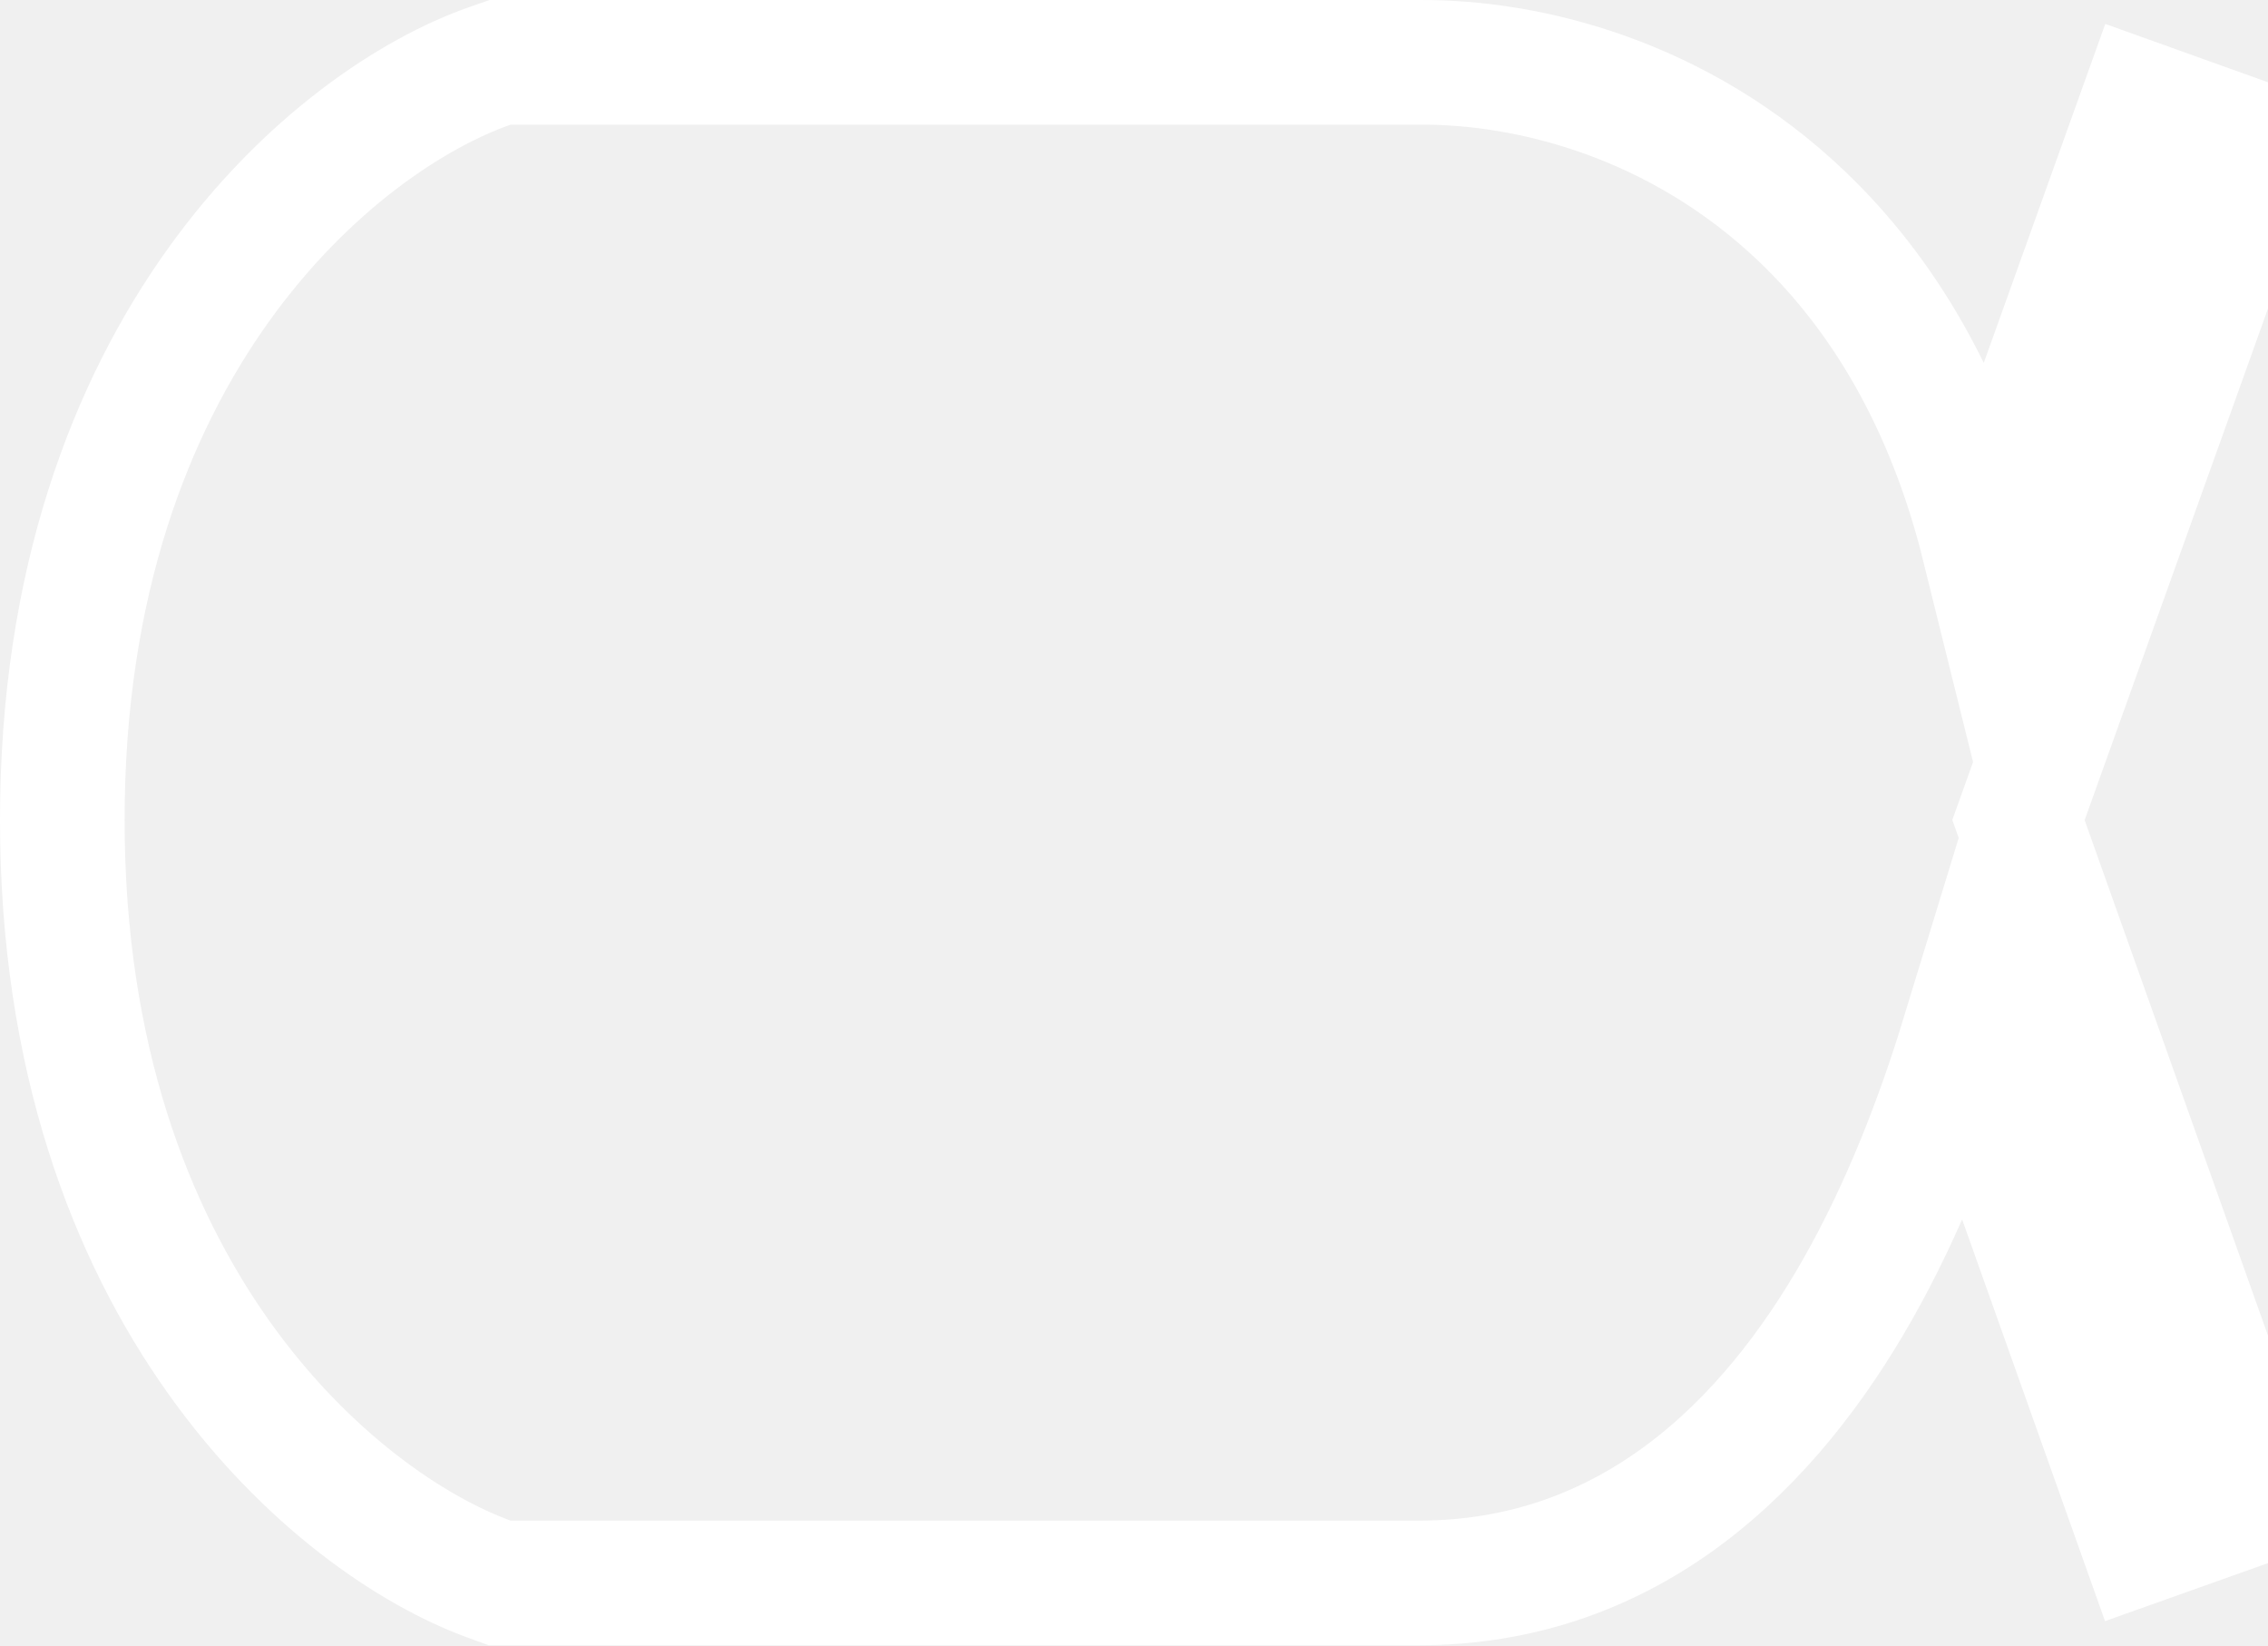
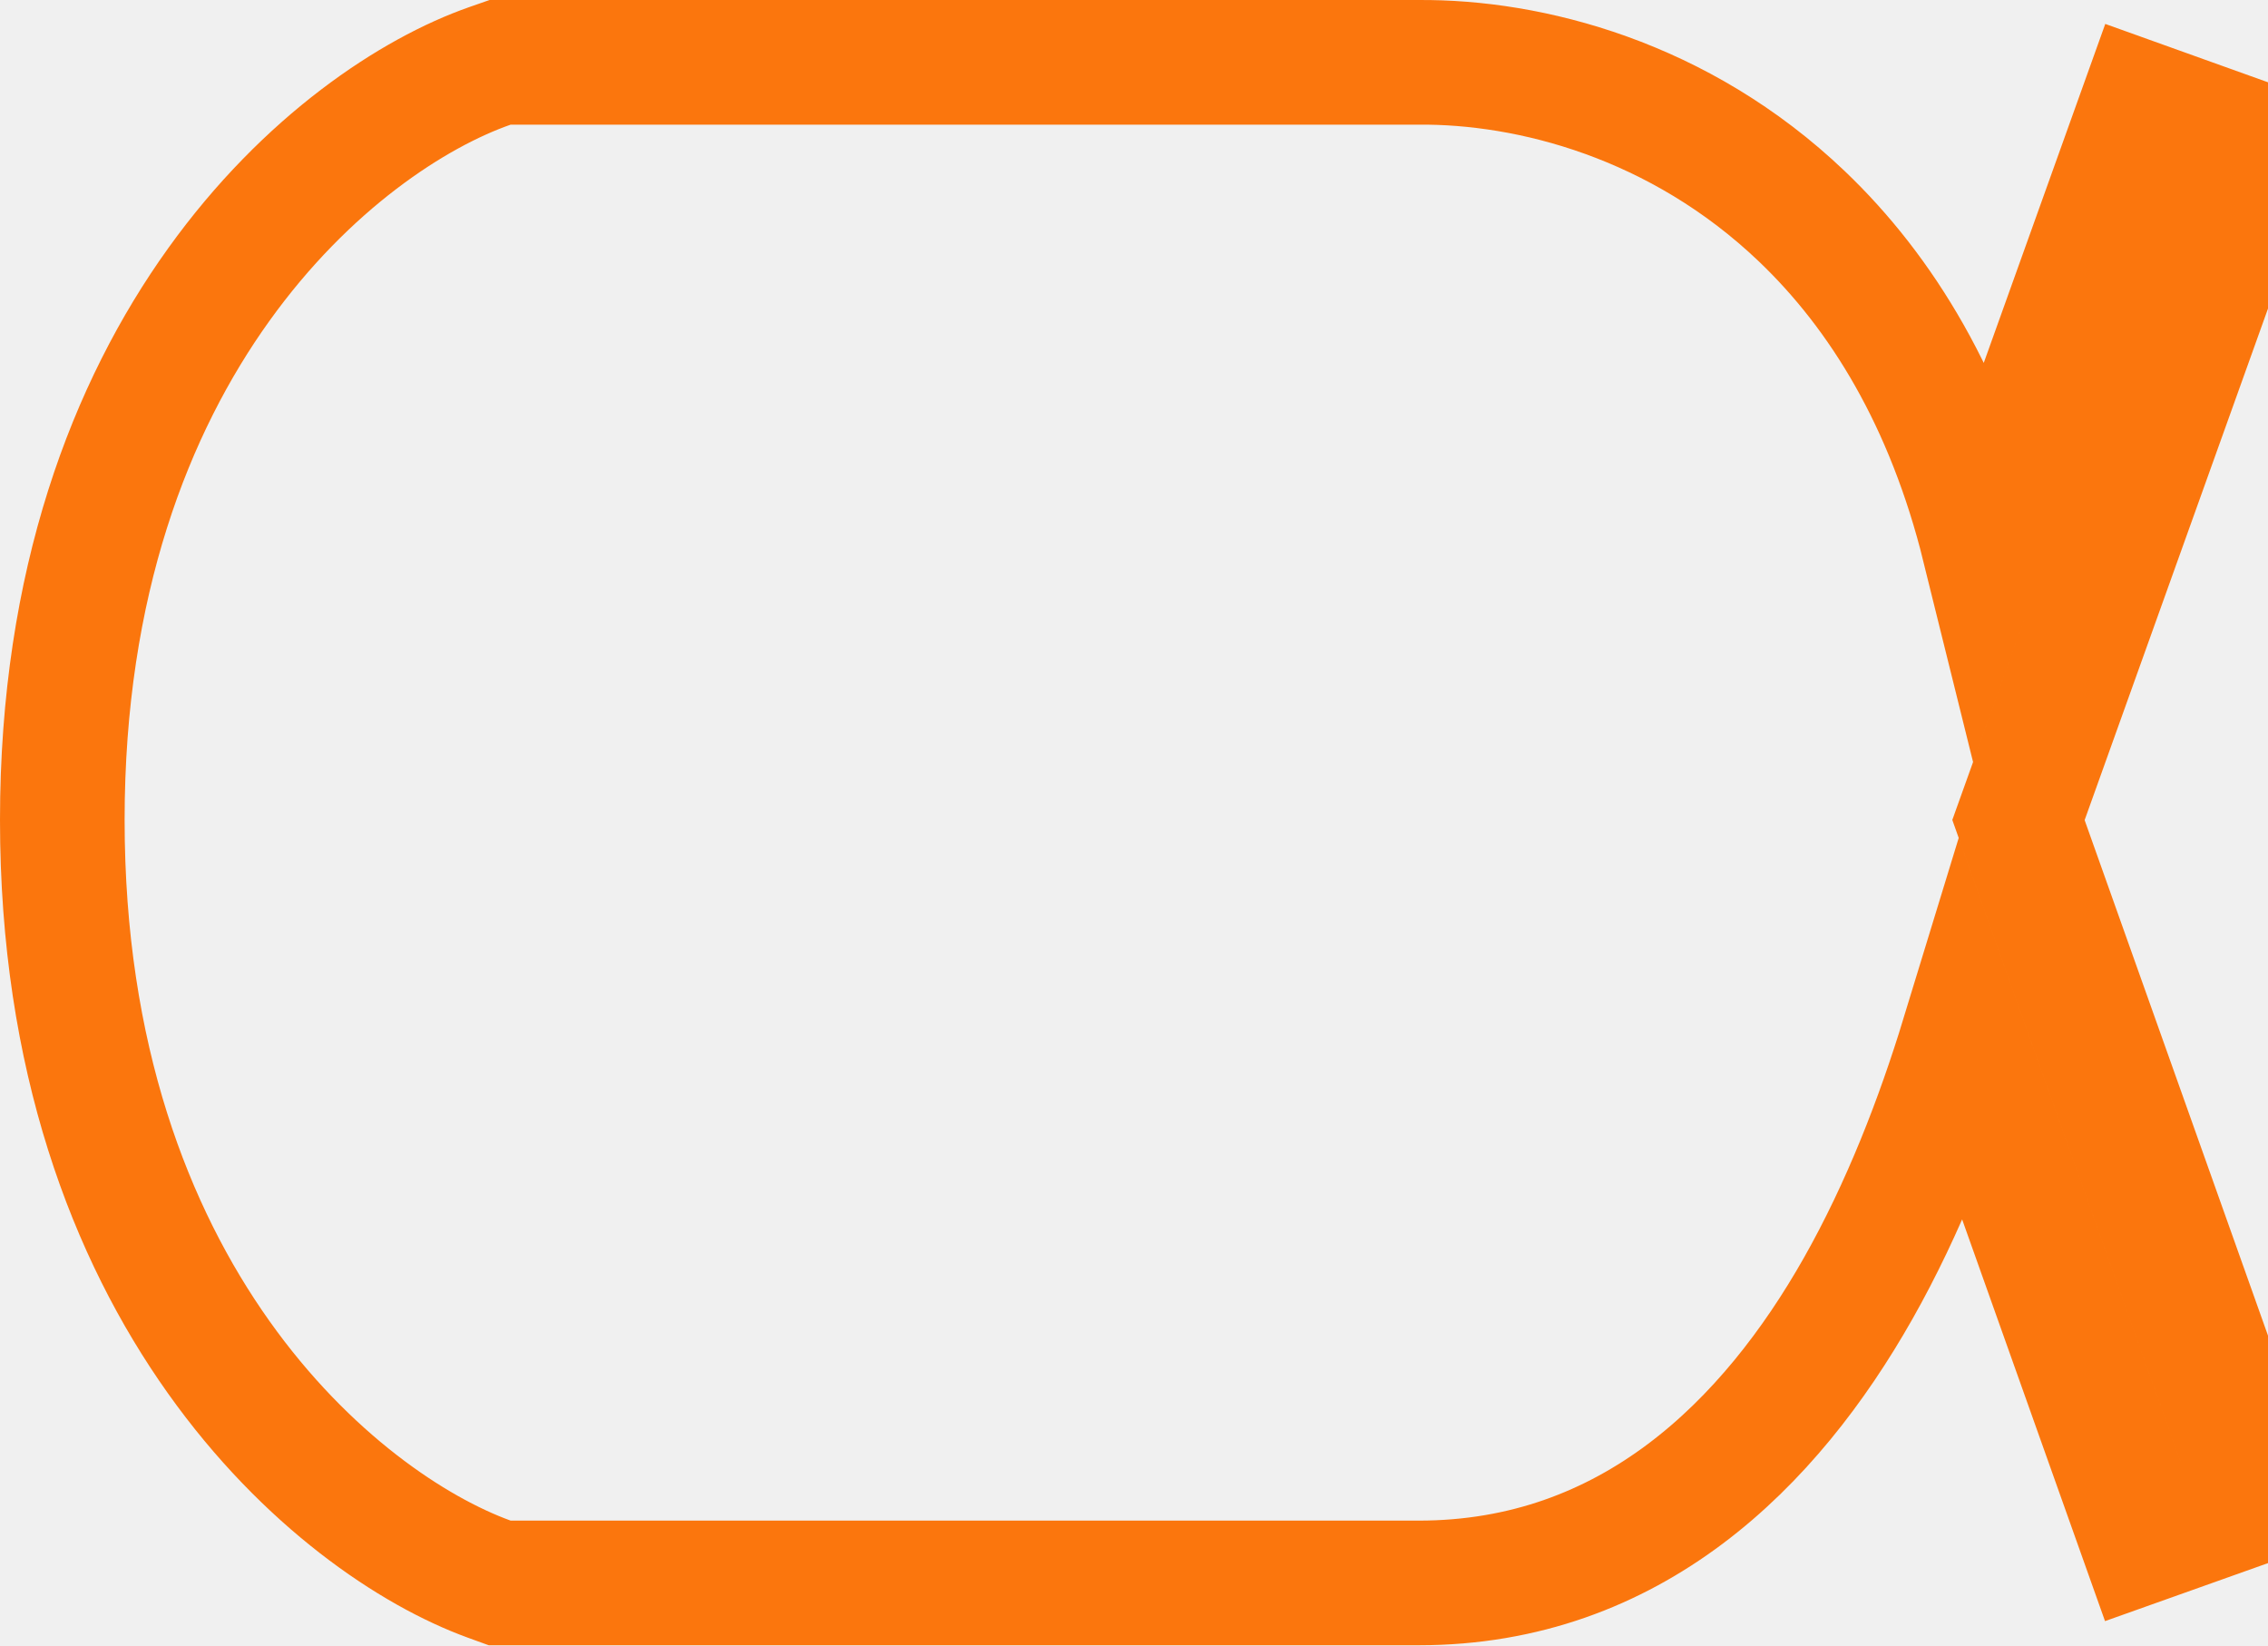
<svg xmlns="http://www.w3.org/2000/svg" width="273" height="198" viewBox="0 0 273 198" fill="none">
-   <path d="M170.726 7.502H61.466H60.195L58.995 7.921C40.549 14.358 7.5 41.463 7.5 98.677C7.5 155.874 40.523 183.378 58.907 190.05L60.147 190.5H61.466H170.759C196.38 190.5 213.094 173.73 223.657 155.074C229.16 145.355 233.255 134.712 236.308 124.728L257.934 185.514L272.066 180.486L242.964 98.686L272.06 17.533L257.94 12.471L238.814 65.815C234.457 48.22 226.56 35.26 216.892 26.035C202.145 11.964 184.107 7.388 170.726 7.502Z" stroke="white" stroke-width="15" />
+   <path d="M170.726 7.502H61.466H60.195L58.995 7.921C40.549 14.358 7.5 41.463 7.5 98.677C7.5 155.874 40.523 183.378 58.907 190.05L60.147 190.5H61.466H170.759C196.38 190.5 213.094 173.73 223.657 155.074C229.16 145.355 233.255 134.712 236.308 124.728L257.934 185.514L272.066 180.486L242.964 98.686L272.06 17.533L257.94 12.471L238.814 65.815C234.457 48.22 226.56 35.26 216.892 26.035C202.145 11.964 184.107 7.388 170.726 7.502Z" stroke="#FB760D" stroke-width="15" />
</svg>
